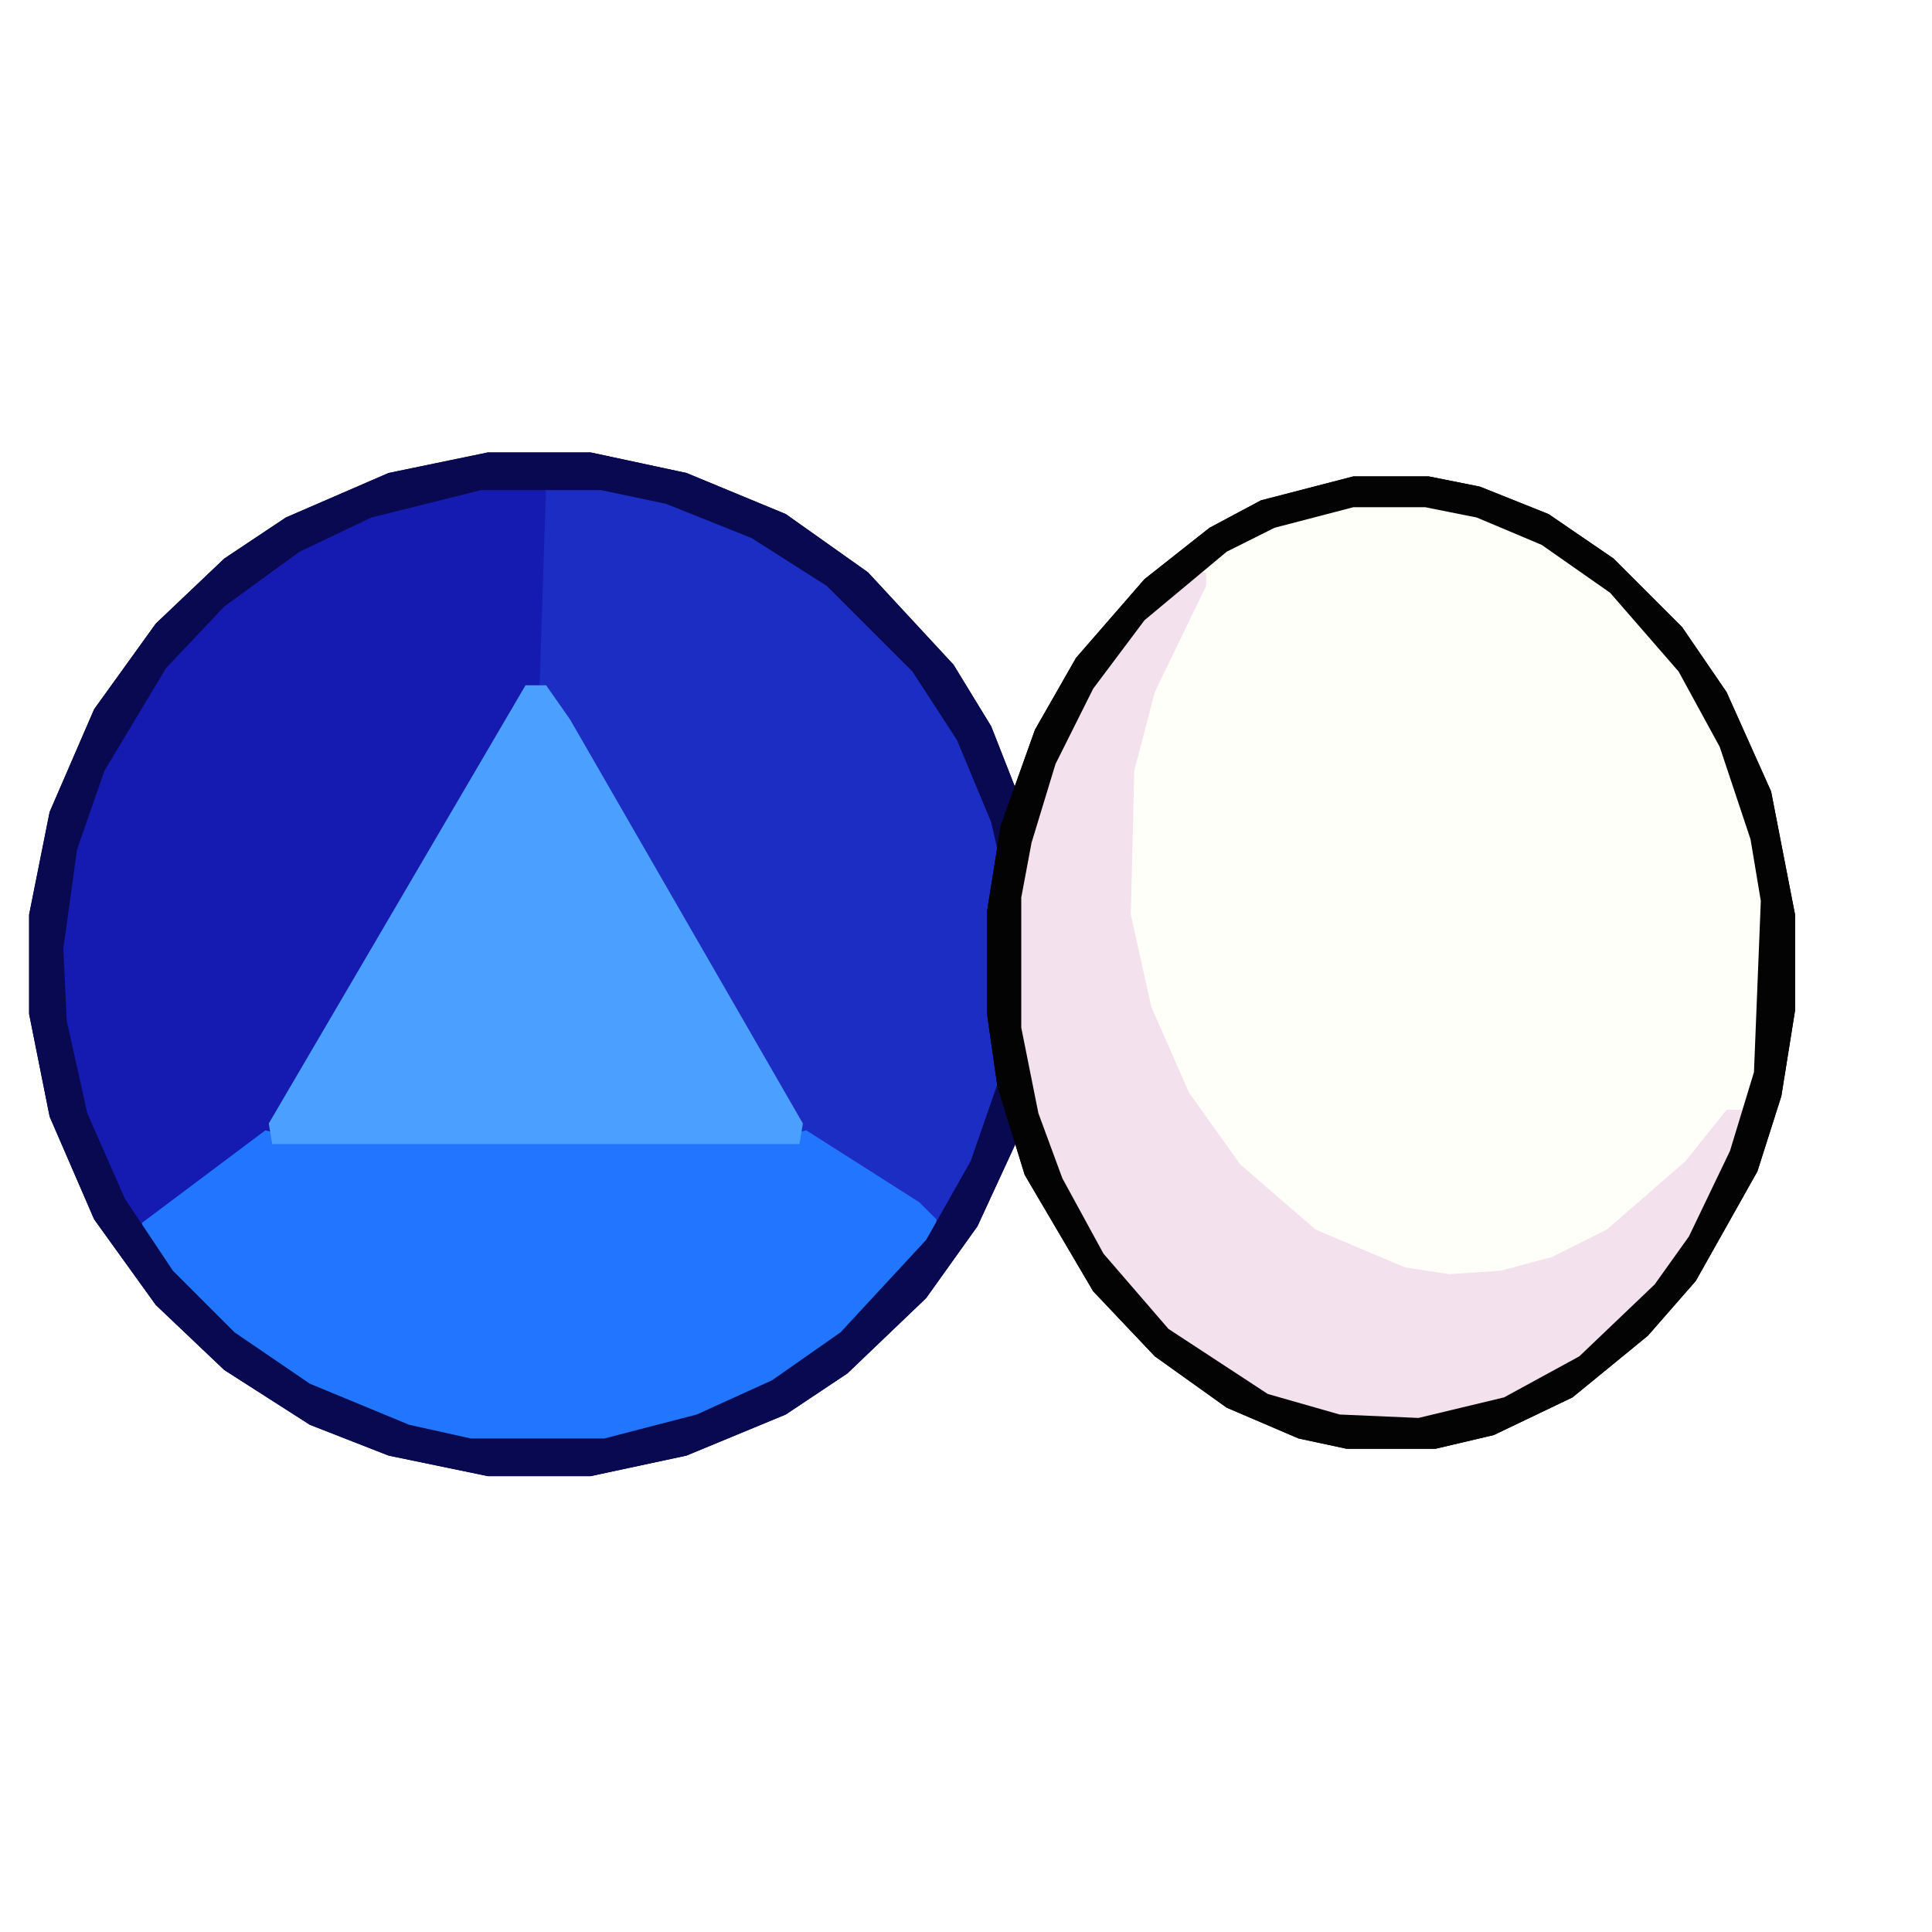
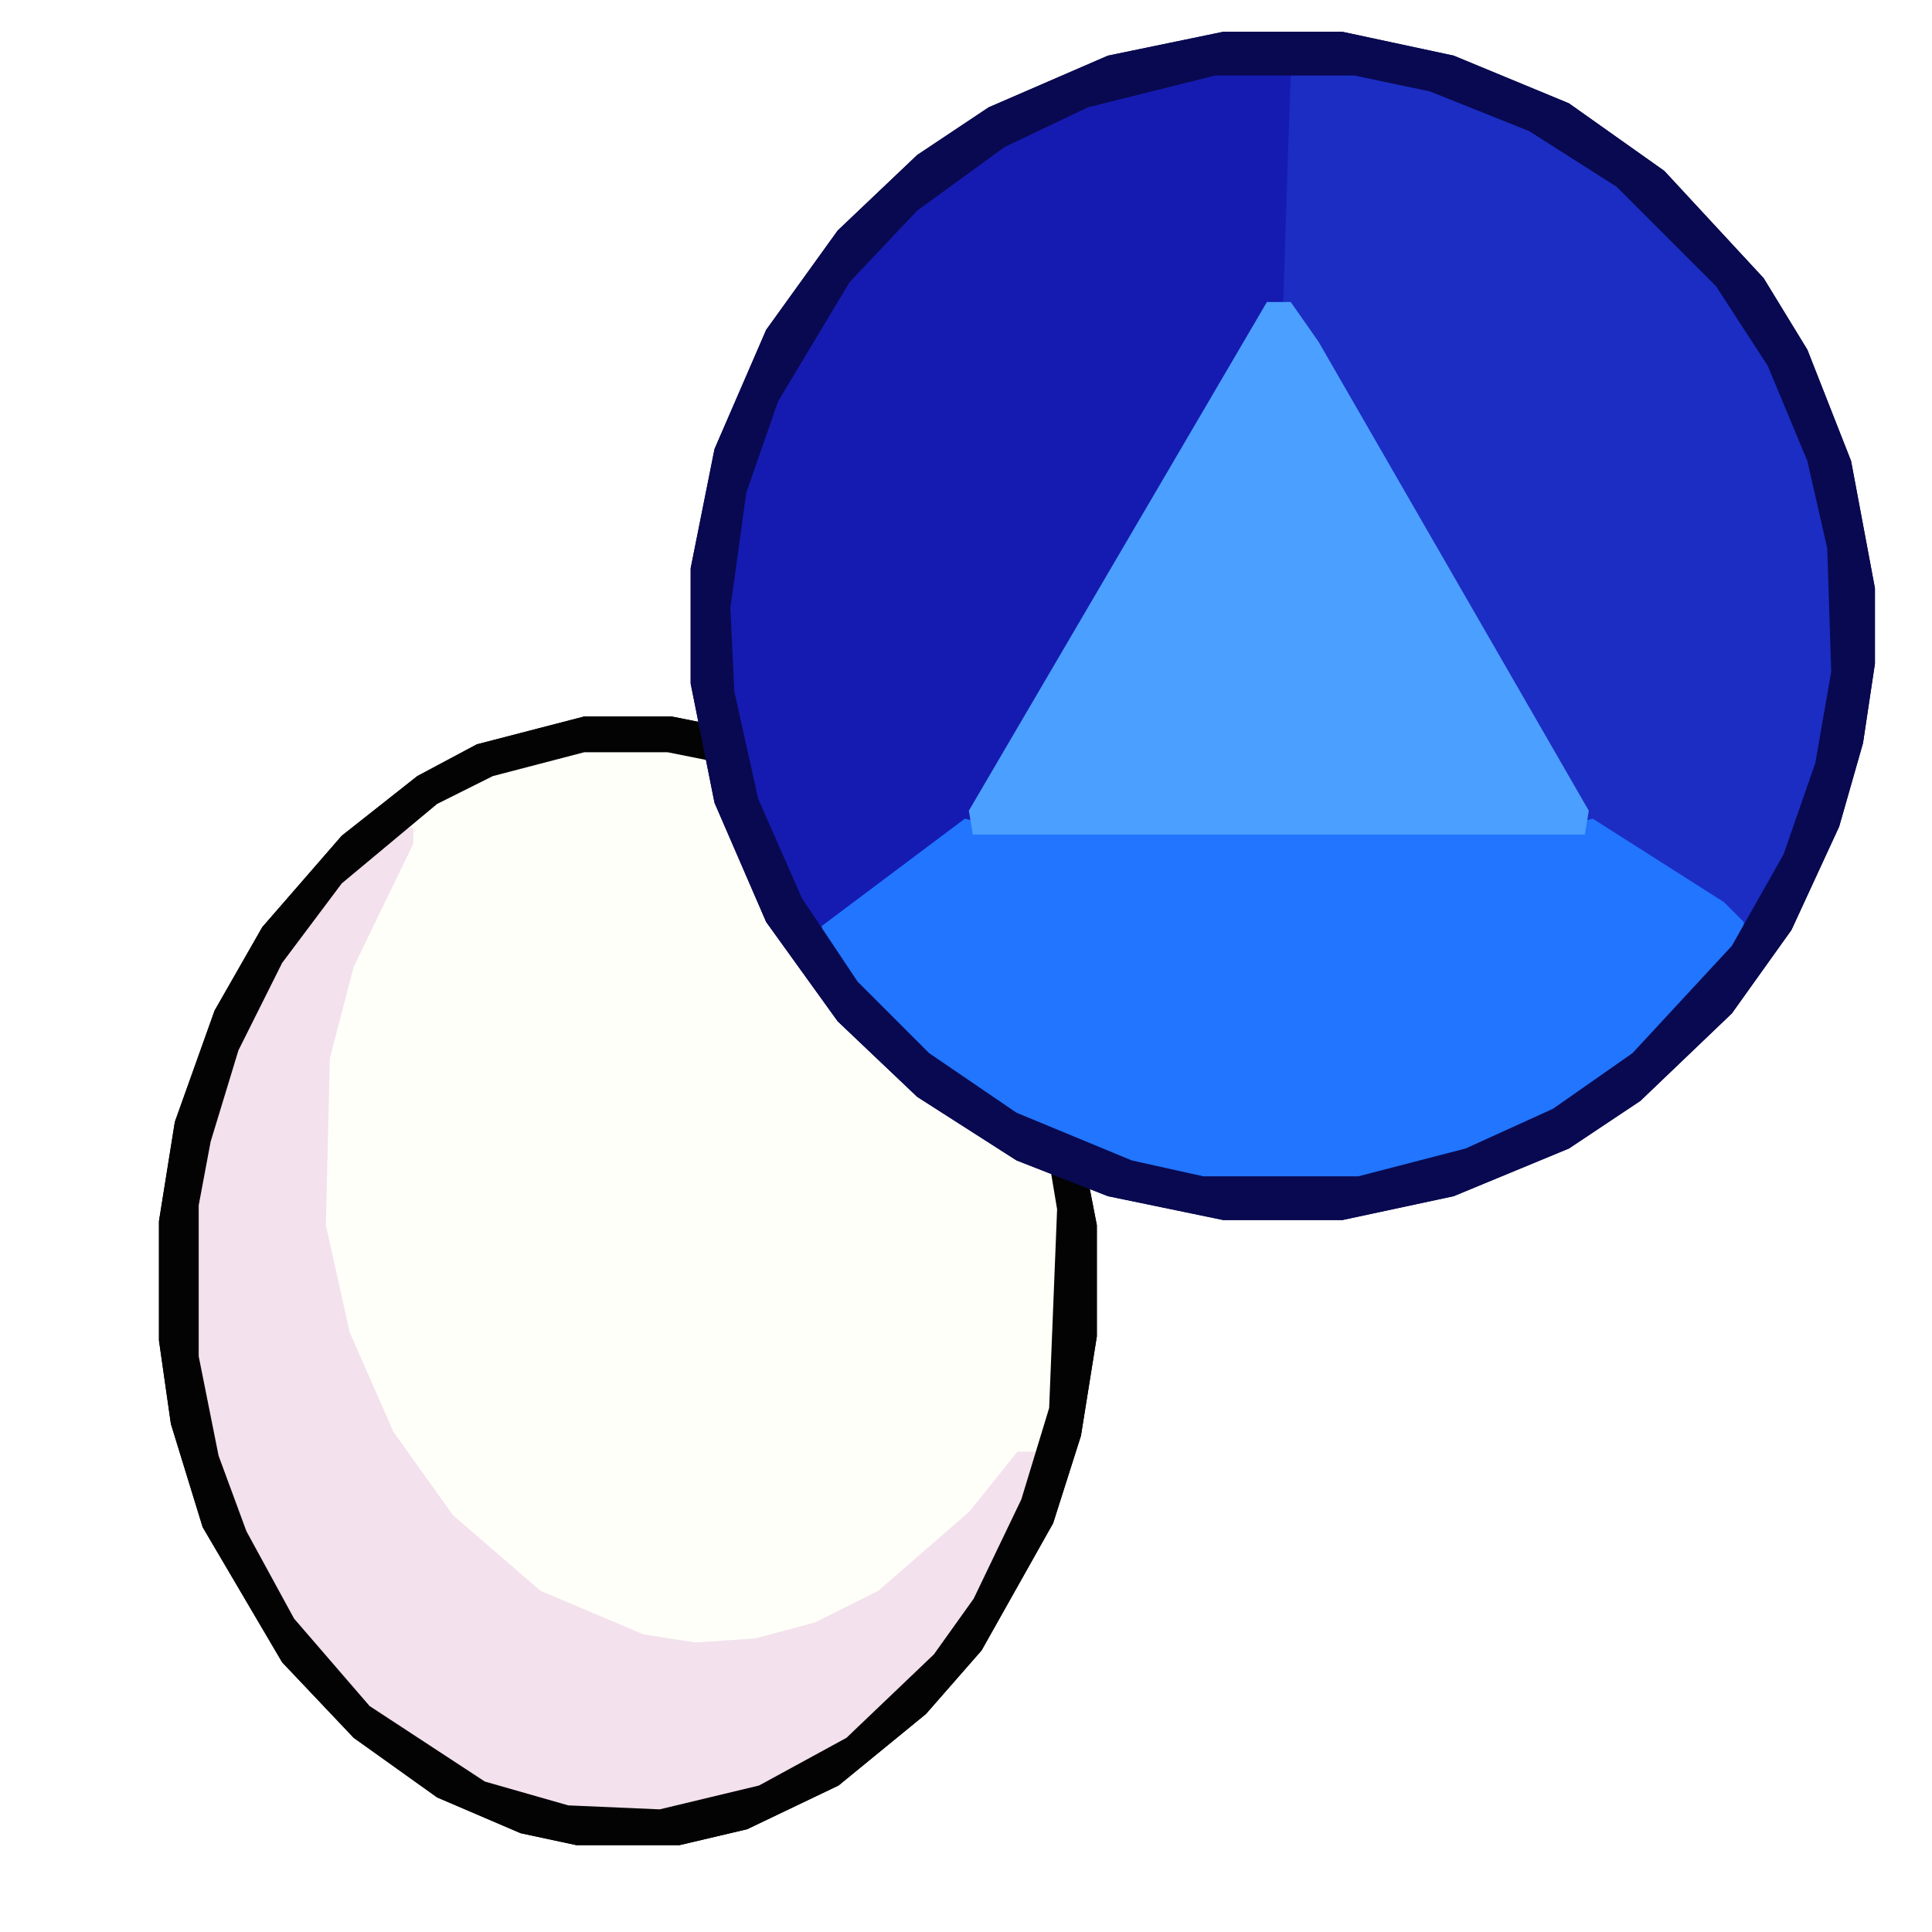
<svg xmlns="http://www.w3.org/2000/svg" viewBox="0 0 200 200" width="200" height="200">
-   <g transform="translate(0 44) scale(0.56)">
+   <g transform="translate(0 68) scale(0.65)">
+     <svg viewBox="-30 0 316 316" width="200" height="200">
+       <path d="M117,15 L90,22 L75,30 L56,45 L36,68 L24,89 L14,117 L10,142 L10,172 L13,193 L21,219 L41,253 L59,272 L80,287 L101,296 L115,299 L141,299 L158,295 L181,284 L203,266 L217,250 L235,218 L242,196 L246,171 L246,143 L239,107 L226,78 L213,59 L193,39 L174,26 L154,18 L139,15 Z" fill="#030303" fill-rule="evenodd" />
+       <path d="M115,23 L92,29 L78,36 L55,55 L40,75 L31,92 L22,120 L19,136 L19,178 L24,203 L31,222 L43,244 L61,265 L90,284 L111,290 L138,291 L163,285 L179,277 L206,253 L216,239 L228,214 L235,191 L237,176 L237,137 L234,119 L225,92 L213,70 L194,48 L174,34 L155,26 L140,23 Z" fill="#fffff9" fill-rule="evenodd" />
+       <path d="M69,43 L55,55 L40,75 L31,92 L22,120 L19,136 L19,178 L27,212 L38,236 L48,251 L61,265 L80,279 L105,289 L119,291 L138,291 L163,285 L185,273 L206,253 L223,226 L231,205 L231,200 L226,200 L214,215 L191,235 L175,243 L160,247 L145,248 L132,246 L106,235 L84,216 L69,195 L58,170 L52,143 L53,101 L59,78 L74,47 L74,43 Z" fill="#f3e1ed" fill-rule="evenodd" />
+       <path d="M117,15 L90,22 L75,30 L56,45 L36,68 L24,89 L14,117 L10,142 L10,172 L13,193 L21,219 L41,253 L59,272 L80,287 L101,296 L115,299 L141,299 L158,295 L181,284 L203,266 L217,250 L235,218 L242,196 L246,171 L246,143 L239,107 L226,78 L213,59 L193,39 L174,26 L154,18 L139,15 Z M117,24 L138,24 L153,27 L172,35 L192,49 L212,72 L224,94 L233,121 L236,139 L234,189 L227,212 L215,237 L205,251 L183,272 L161,284 L136,290 L113,289 L92,283 L63,264 L44,242 L32,220 L25,201 L20,176 L20,138 L23,122 L30,99 L41,77 L56,57 L80,37 L94,30 Z" fill="#030303" fill-rule="evenodd" />
+     </svg>
+   </g>
+   <g transform="translate(68 0) scale(0.65)">
    <svg viewBox="-0.5 0 316 316" width="200" height="200">
      <path d="M142,8 L113,14 L83,27 L65,39 L45,58 L27,83 L14,113 L8,143 L8,172 L14,202 L27,232 L45,257 L65,276 L90,292 L113,301 L142,307 L172,307 L200,301 L229,289 L247,277 L270,255 L285,234 L297,208 L303,187 L306,167 L306,148 L300,116 L289,88 L278,70 L253,43 L229,26 L200,14 L172,8 Z" fill="#090951" fill-rule="evenodd" />
      <path d="M138,18 L106,26 L85,36 L63,52 L47,69 L29,99 L21,122 L17,151 L18,176 L24,203 L35,228 L49,249 L66,266 L88,281 L117,293 L135,297 L178,297 L205,290 L227,280 L247,266 L271,240 L284,217 L292,194 L296,171 L295,136 L290,114 L280,90 L267,70 L243,46 L221,32 L196,22 L177,18 Z" fill="#1b2dc3" fill-rule="evenodd" />
      <path d="M159,18 L150,17 L121,21 L85,36 L69,47 L52,63 L35,87 L21,122 L17,164 L24,203 L40,235 L46,235 L81,209 L146,95 L157,79 Z" fill="#151bb1" fill-rule="evenodd" />
      <path d="M41,233 L41,238 L49,249 L78,275 L100,287 L135,297 L178,297 L213,287 L227,280 L247,266 L264,249 L273,236 L273,232 L268,227 L235,206 L227,208 L85,208 L77,206 Z" fill="#2175ff" fill-rule="evenodd" />
      <path d="M153,76 L78,204 L79,210 L233,210 L234,204 L166,86 L159,76 Z" fill="#4b9fff" fill-rule="evenodd" />
      <path d="M142,8 L113,14 L83,27 L65,39 L45,58 L27,83 L14,113 L8,143 L8,172 L14,202 L27,232 L45,257 L65,276 L90,292 L113,301 L142,307 L172,307 L200,301 L229,289 L247,277 L270,255 L285,234 L297,208 L303,187 L306,167 L306,148 L300,116 L289,88 L278,70 L253,43 L229,26 L200,14 L172,8 Z M140,19 L175,19 L194,23 L219,33 L241,47 L266,72 L279,92 L289,116 L294,138 L295,169 L291,192 L283,215 L270,238 L245,265 L225,279 L203,289 L176,296 L137,296 L119,292 L90,280 L68,265 L50,247 L36,226 L25,201 L19,174 L18,153 L22,124 L30,101 L48,71 L65,53 L87,37 L108,27 Z" fill="#090951" fill-rule="evenodd" />
    </svg>
  </g>
-   <g transform="translate(88 44) scale(0.56)">
-     <svg viewBox="-30 0 316 316" width="200" height="200">
-       <path d="M117,15 L90,22 L75,30 L56,45 L36,68 L24,89 L14,117 L10,142 L10,172 L13,193 L21,219 L41,253 L59,272 L80,287 L101,296 L115,299 L141,299 L158,295 L181,284 L203,266 L217,250 L235,218 L242,196 L246,171 L246,143 L239,107 L226,78 L213,59 L193,39 L174,26 L154,18 L139,15 Z" fill="#030303" fill-rule="evenodd" />
-       <path d="M115,23 L92,29 L78,36 L55,55 L40,75 L31,92 L22,120 L19,136 L19,178 L24,203 L31,222 L43,244 L61,265 L90,284 L111,290 L138,291 L163,285 L179,277 L206,253 L216,239 L228,214 L235,191 L237,176 L237,137 L234,119 L225,92 L213,70 L194,48 L174,34 L155,26 L140,23 Z" fill="#fffff9" fill-rule="evenodd" />
-       <path d="M69,43 L55,55 L40,75 L31,92 L22,120 L19,136 L19,178 L27,212 L38,236 L48,251 L61,265 L80,279 L105,289 L119,291 L138,291 L163,285 L185,273 L206,253 L223,226 L231,205 L231,200 L226,200 L214,215 L191,235 L175,243 L160,247 L145,248 L132,246 L106,235 L84,216 L69,195 L58,170 L52,143 L53,101 L59,78 L74,47 L74,43 Z" fill="#f3e1ed" fill-rule="evenodd" />
-       <path d="M117,15 L90,22 L75,30 L56,45 L36,68 L24,89 L14,117 L10,142 L10,172 L13,193 L21,219 L41,253 L59,272 L80,287 L101,296 L115,299 L141,299 L158,295 L181,284 L203,266 L217,250 L235,218 L242,196 L246,171 L246,143 L239,107 L226,78 L213,59 L193,39 L174,26 L154,18 L139,15 Z M117,24 L138,24 L153,27 L172,35 L192,49 L212,72 L224,94 L233,121 L236,139 L234,189 L227,212 L215,237 L205,251 L183,272 L161,284 L136,290 L113,289 L92,283 L63,264 L44,242 L32,220 L25,201 L20,176 L20,138 L23,122 L30,99 L41,77 L56,57 L80,37 L94,30 Z" fill="#030303" fill-rule="evenodd" />
-     </svg>
-   </g>
</svg>
